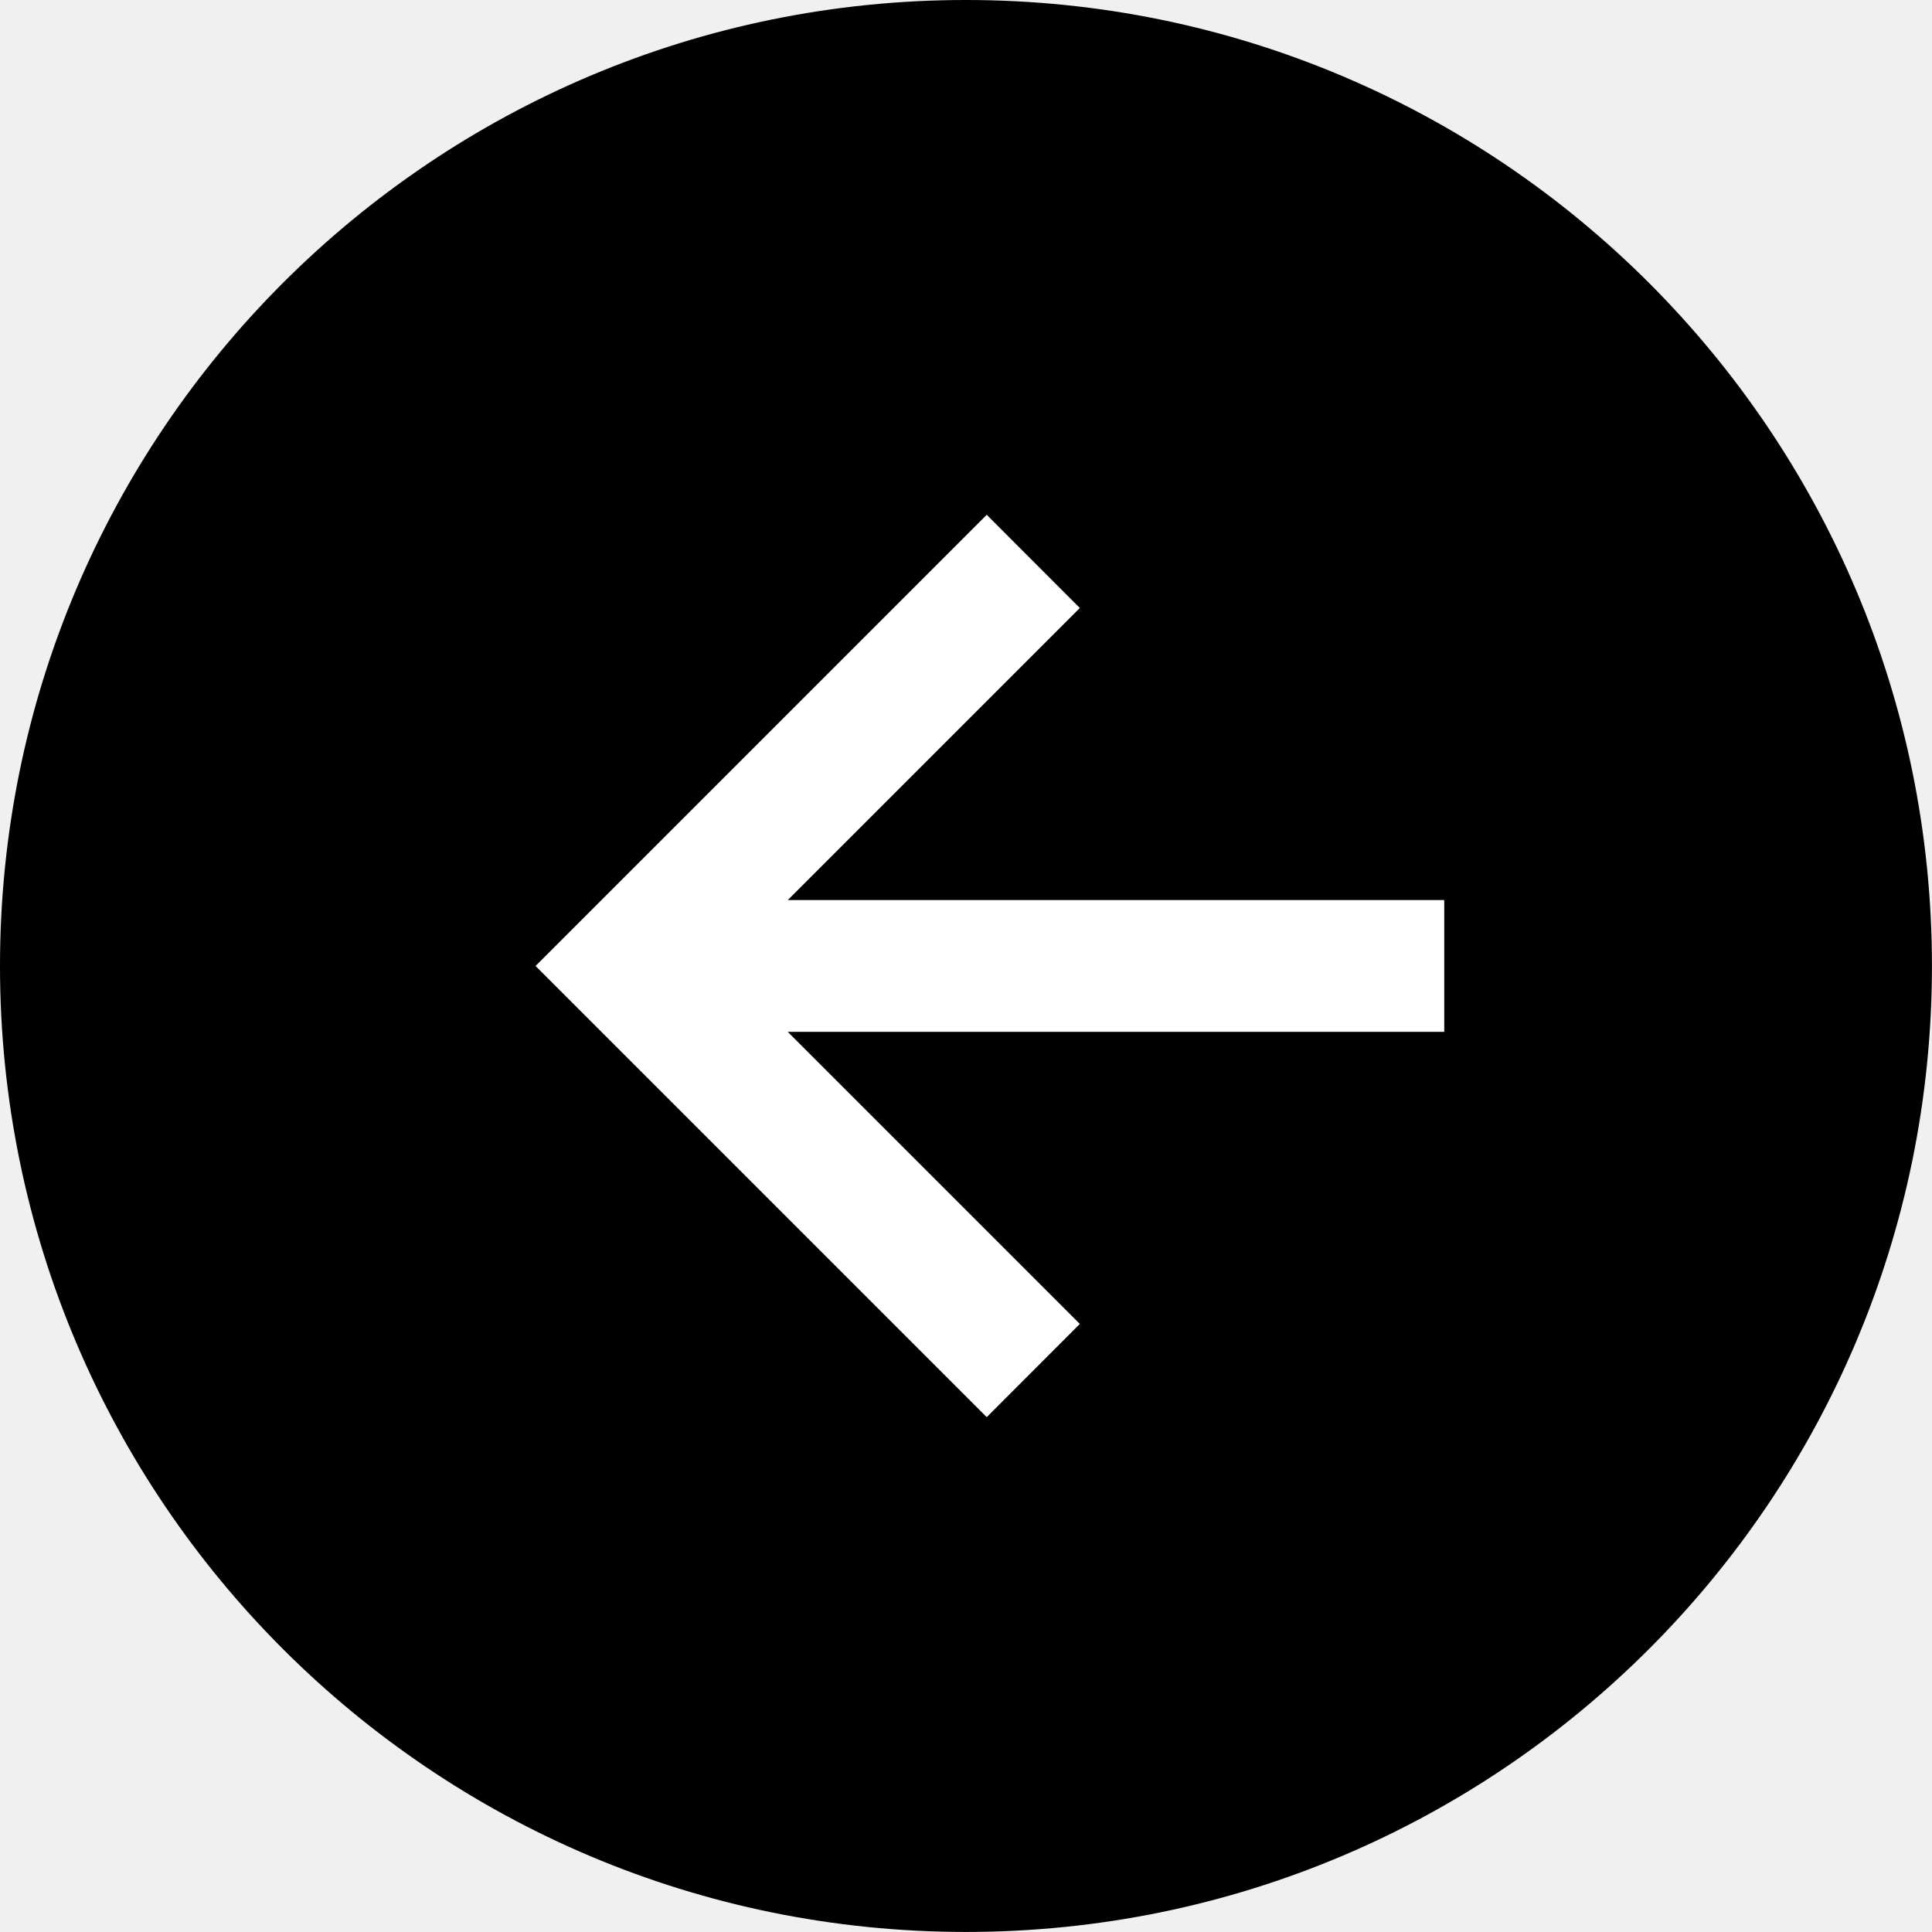
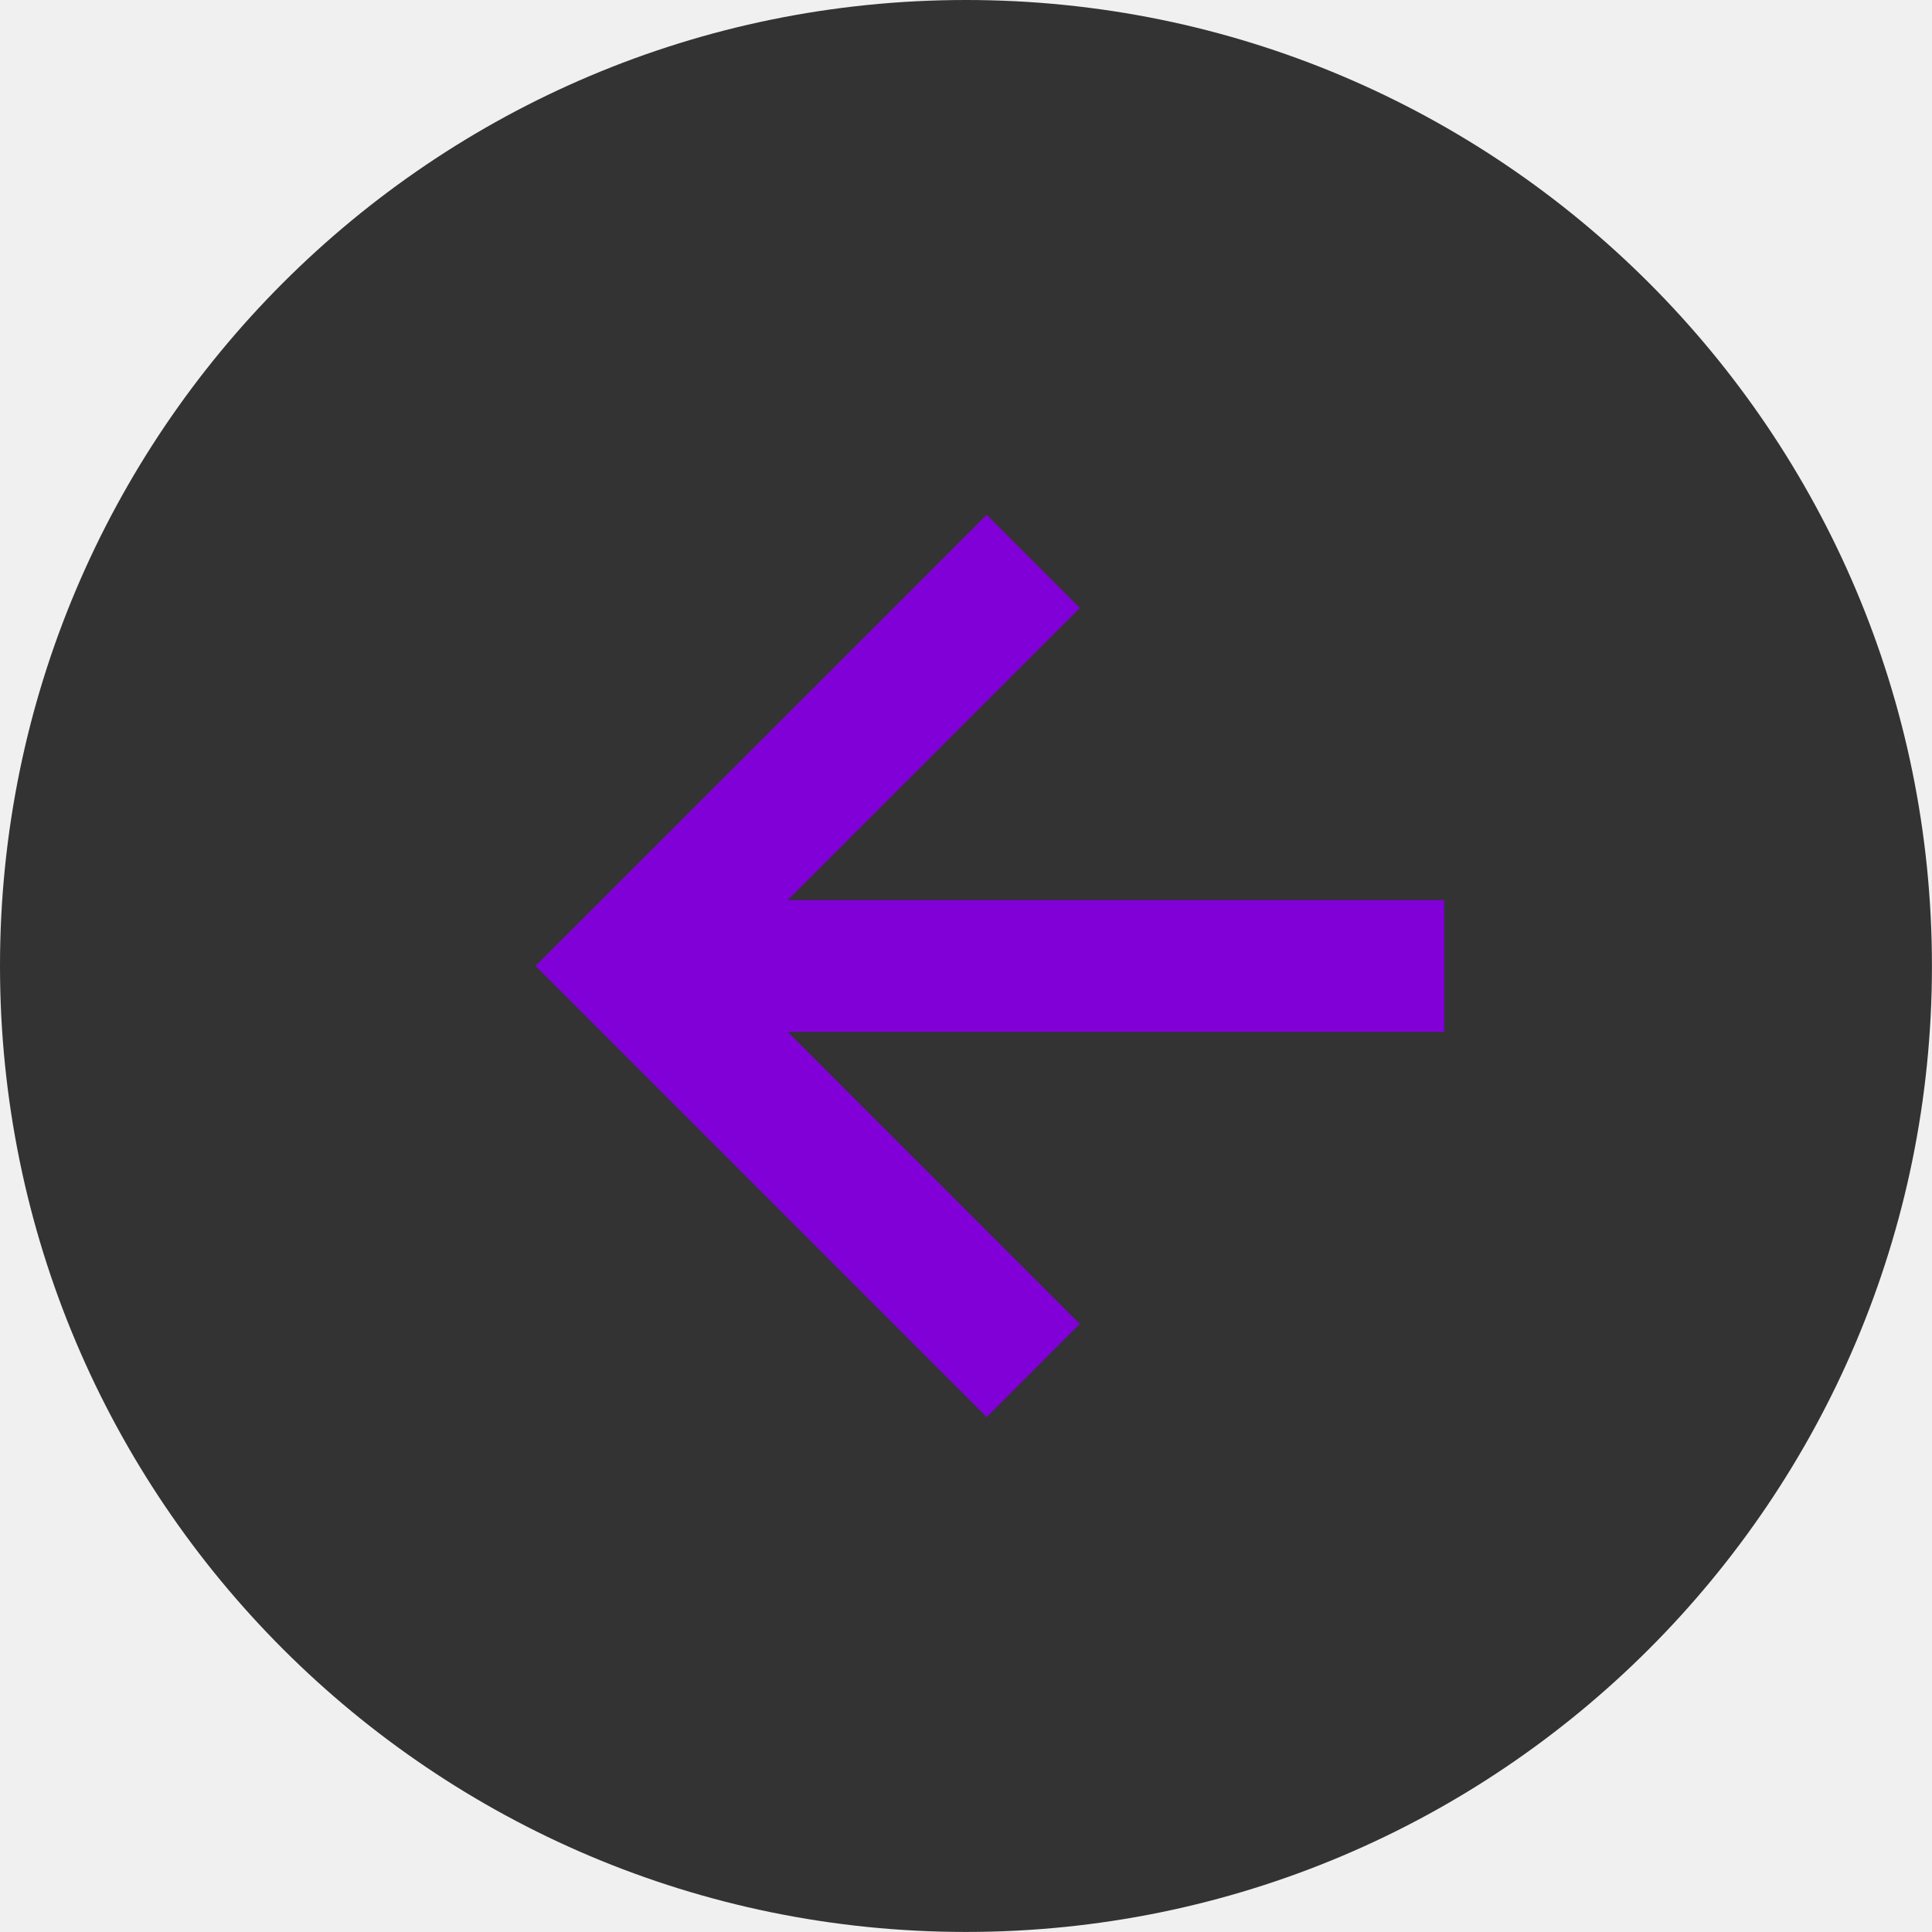
- <svg xmlns="http://www.w3.org/2000/svg" width="33.867mm" height="33.867mm" viewBox="0 0 33.867 33.867" version="1.1" id="svg5" xml:space="preserve">
-   <defs id="defs2" />
-   <g id="layer1" transform="translate(-146.578,-55.05203)">
-     <ellipse style="display:inline;fill:#000000;stroke-width:0.306" id="path177" cx="163.511" cy="71.985" rx="16.933" ry="16.933" />
-     <path style="color:#000000;fill:#ffffff;stroke-width:1.091;-inkscape-stroke:none" d="m 163.875,64.076 -7.909,7.909 7.909,7.909 1.632,-1.634 -5.12,-5.12 h 11.508 v -2.31 h -11.508 l 5.12,-5.12 z" id="path289-3-6" />
-   </g>
+ <svg xmlns="http://www.w3.org/2000/svg" width="128.001" height="128.001" viewBox="0 0 33.867 33.867">
+   <circle cx="16.933" cy="16.933" r="16.933" fill="#333" />
+   <path d="M17.297 9.024l-7.909 7.909 7.909 7.909 1.632-1.634-5.12-5.12h11.508v-2.31H13.809l5.12-5.12z" fill="#8000d7" />
</svg>
